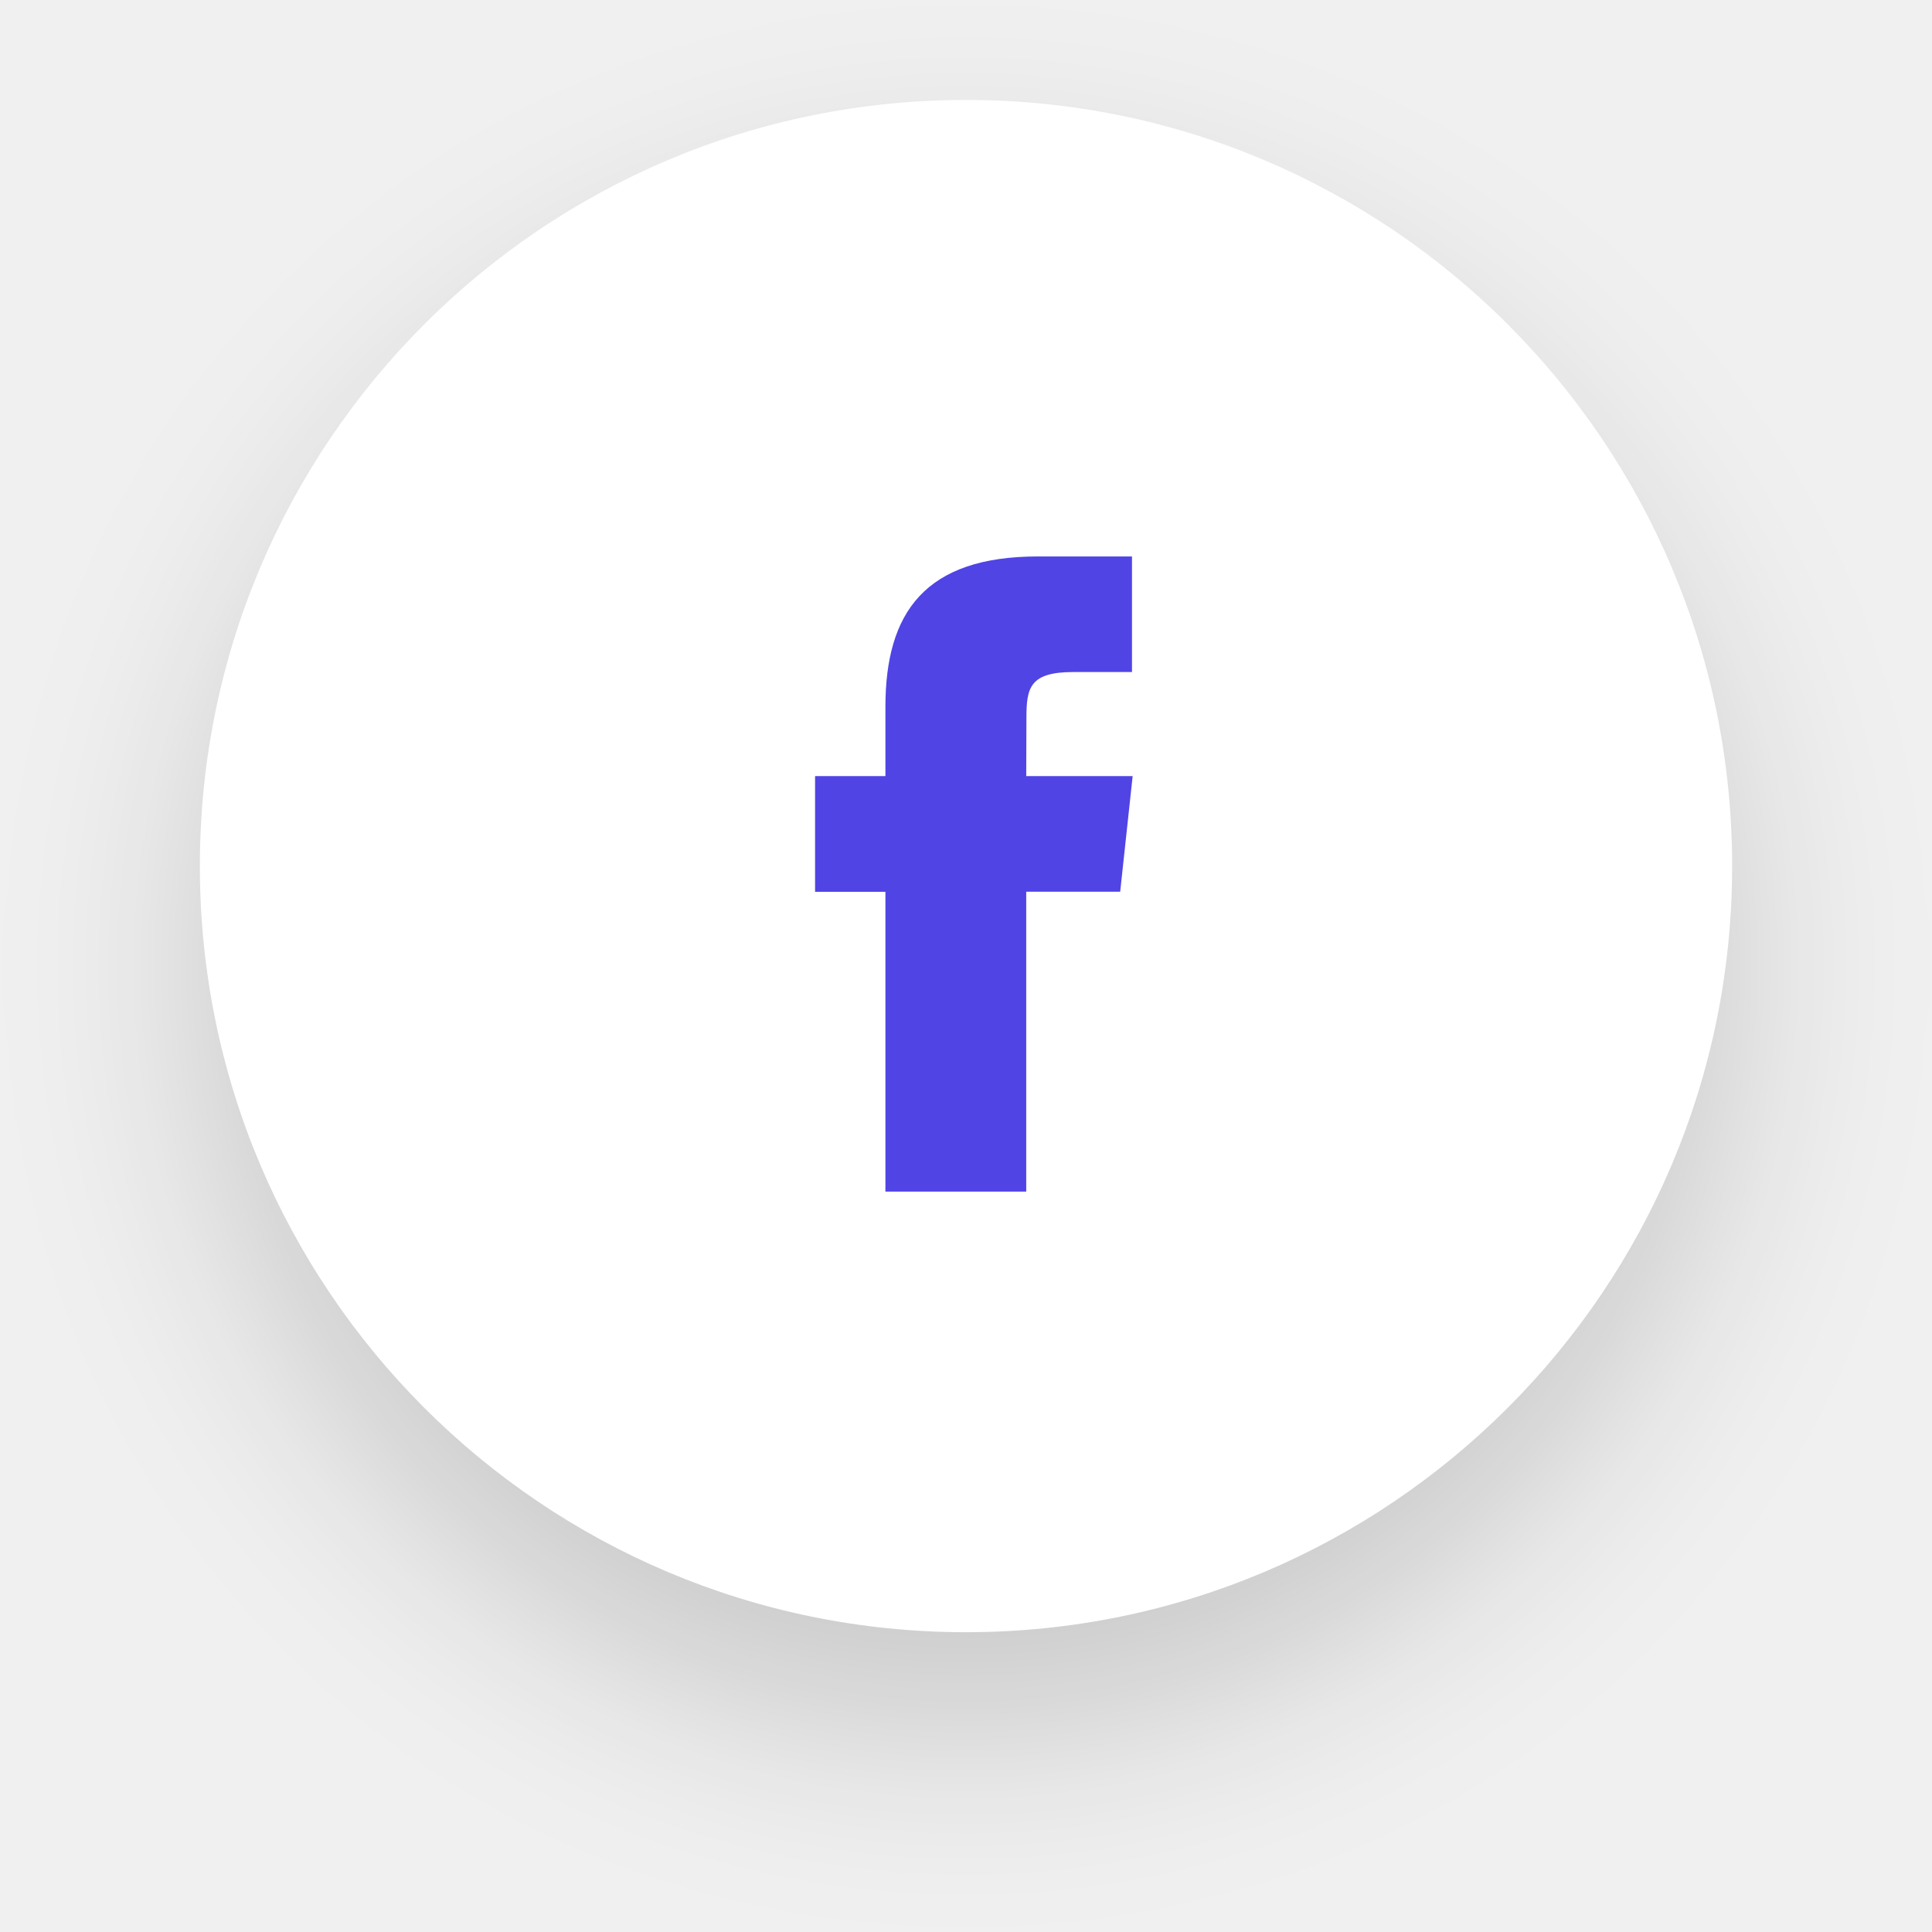
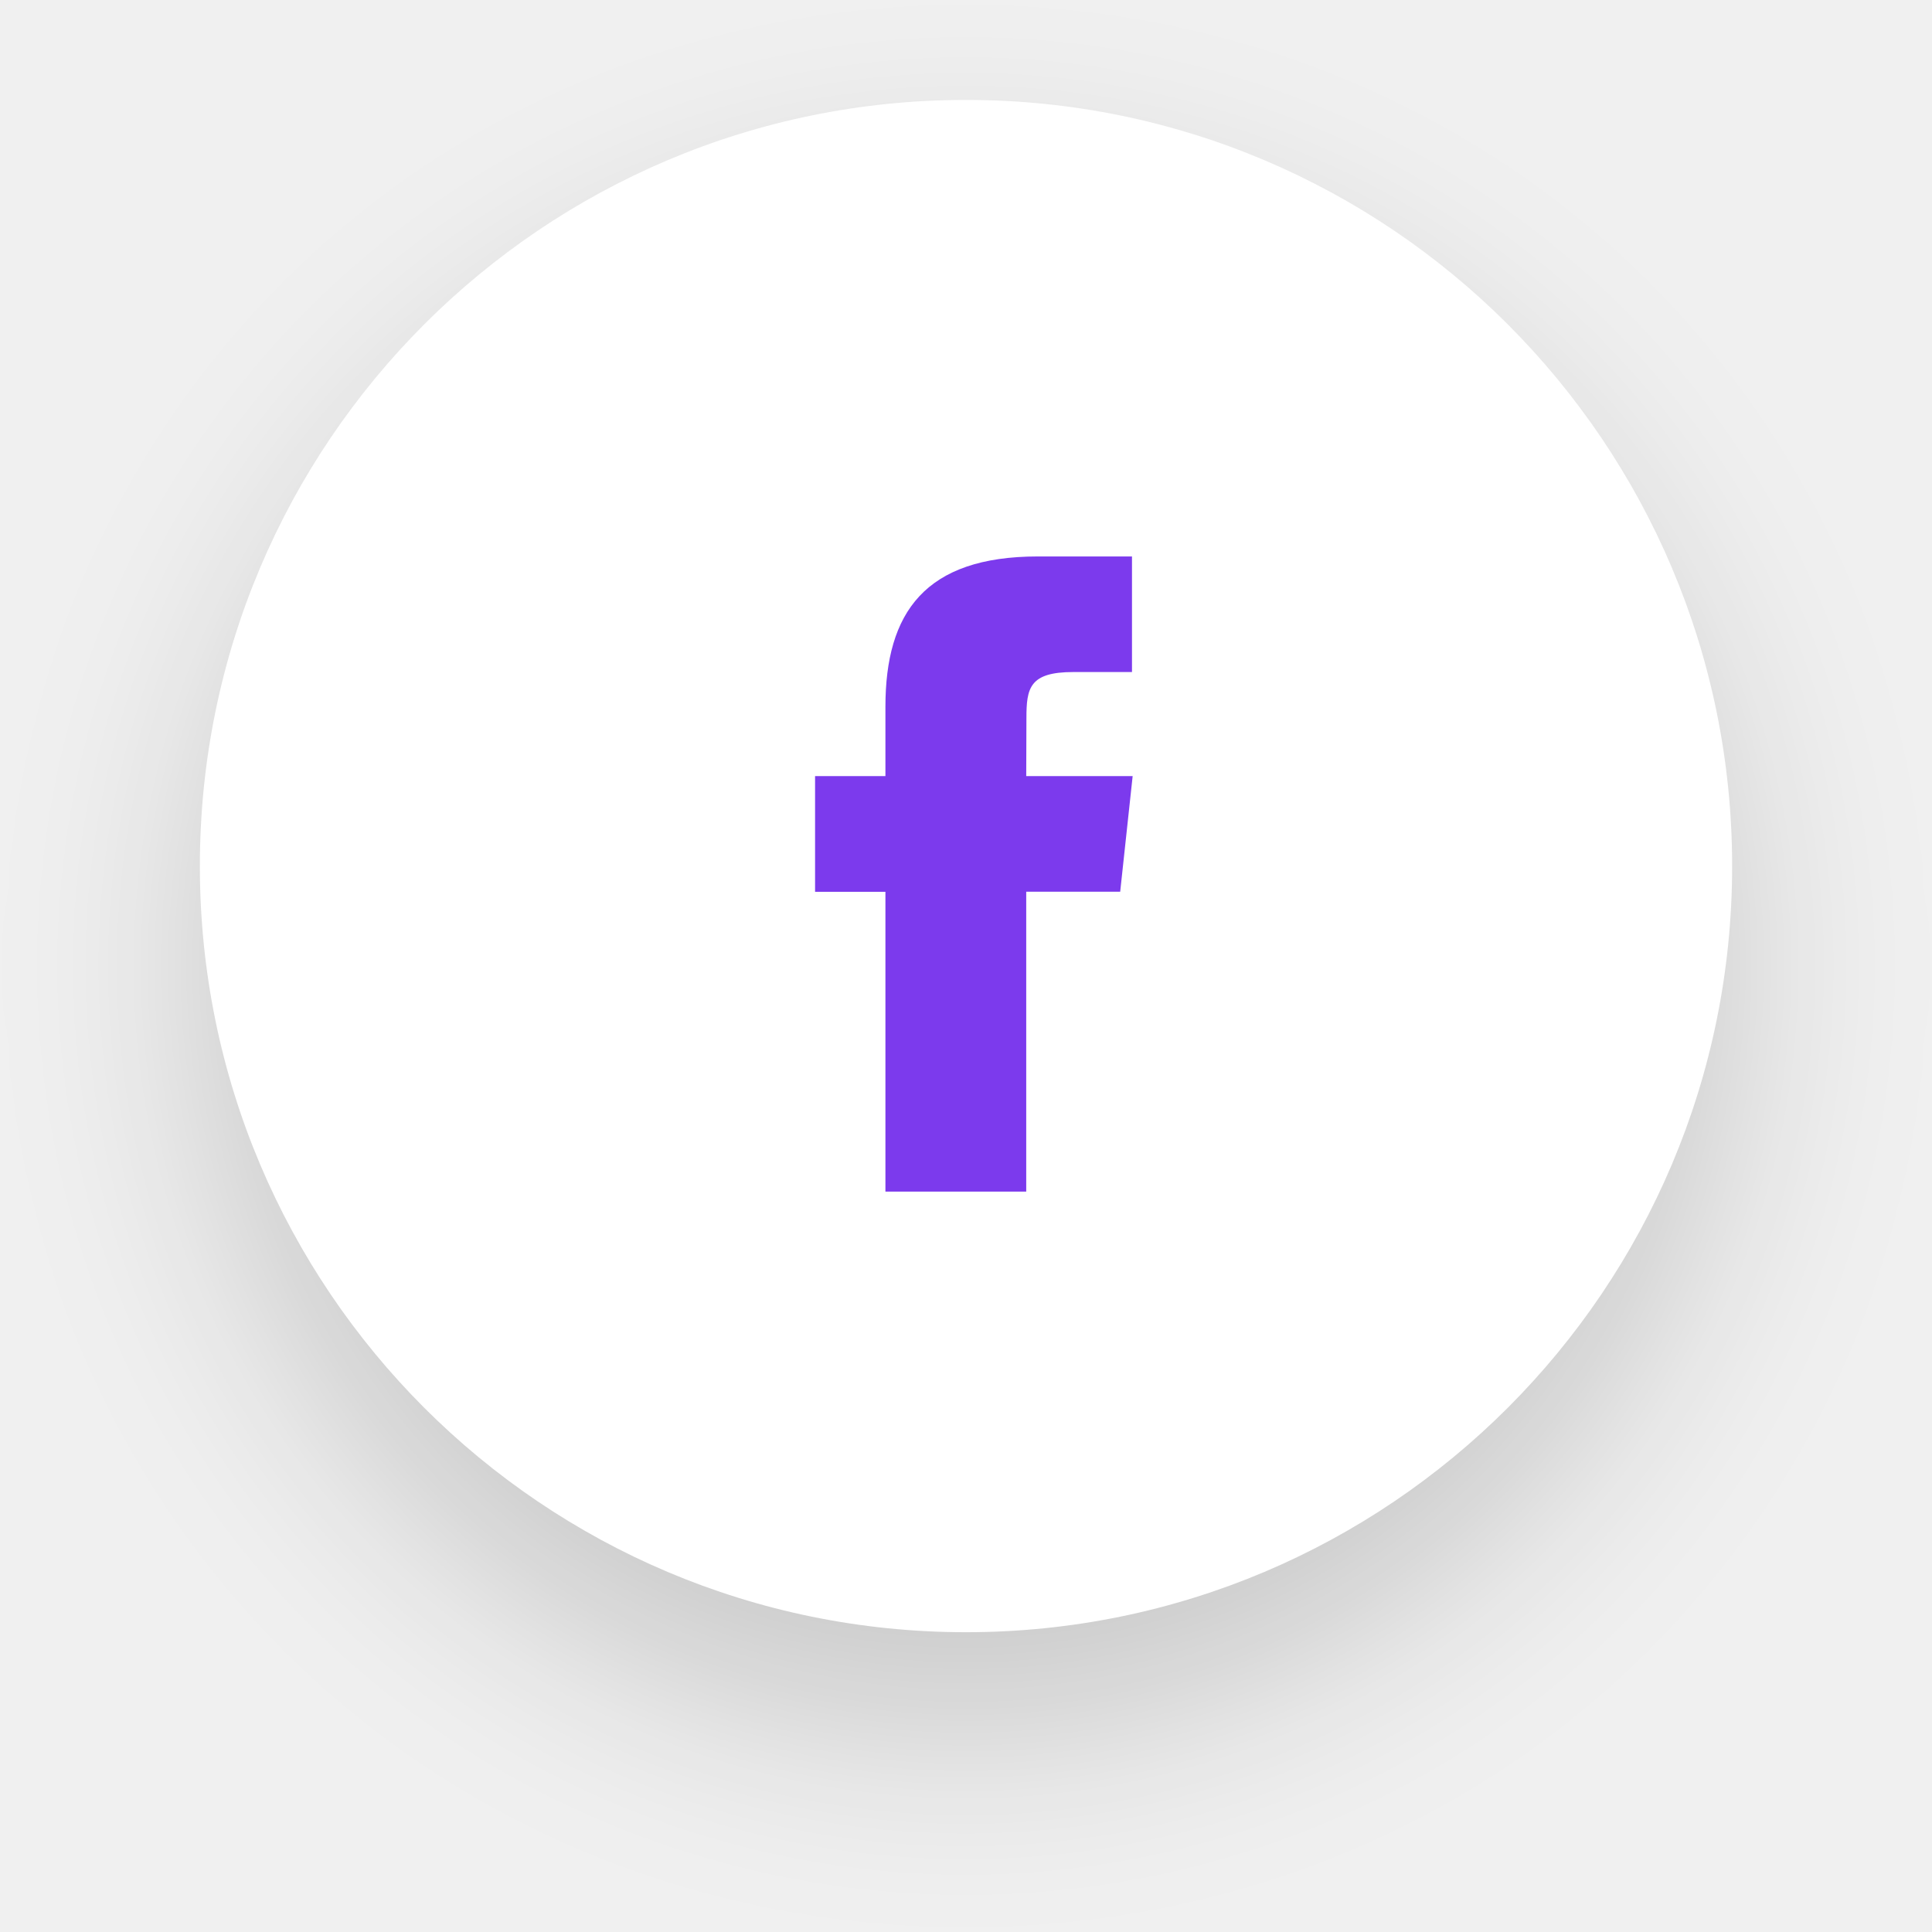
<svg xmlns="http://www.w3.org/2000/svg" width="58" height="58" viewBox="0 0 58 58" fill="none">
  <g filter="url(#filter0_d_8593_1246)">
    <path d="M29 49C41.703 49 52 38.703 52 26C52 13.297 41.703 3 29 3C16.297 3 6 13.297 6 26C6 38.703 16.297 49 29 49Z" fill="white" />
  </g>
-   <path d="M30.808 35.773H26.581V26.773H24.469V23.299H26.581V21.218C26.581 18.389 27.769 16.705 31.162 16.705H33.983V20.175H32.221C30.902 20.175 30.814 20.659 30.814 21.564L30.808 23.299H34.003L33.629 26.769H30.808V35.769V35.773Z" fill="#5044E5" />
+   <path d="M30.808 35.773H26.581V26.773H24.469V23.299H26.581V21.218C26.581 18.389 27.769 16.705 31.162 16.705H33.983V20.175H32.221C30.902 20.175 30.814 20.659 30.814 21.564L30.808 23.299H34.003L33.629 26.769H30.808V35.769V35.773Z" fill="#7C3AED" />
  <defs>
    <filter id="filter0_d_8593_1246" x="0" y="0" width="58" height="58" filterUnits="userSpaceOnUse" color-interpolation-filters="sRGB">
      <feFlood flood-opacity="0" result="BackgroundImageFix" />
      <feColorMatrix in="SourceAlpha" type="matrix" values="0 0 0 0 0 0 0 0 0 0 0 0 0 0 0 0 0 0 127 0" result="hardAlpha" />
      <feOffset dy="3" />
      <feGaussianBlur stdDeviation="3" />
      <feColorMatrix type="matrix" values="0 0 0 0 0 0 0 0 0 0 0 0 0 0 0 0 0 0 0.161 0" />
      <feBlend mode="normal" in2="BackgroundImageFix" result="effect1_dropShadow_8593_1246" />
      <feBlend mode="normal" in="SourceGraphic" in2="effect1_dropShadow_8593_1246" result="shape" />
    </filter>
  </defs>
</svg>
